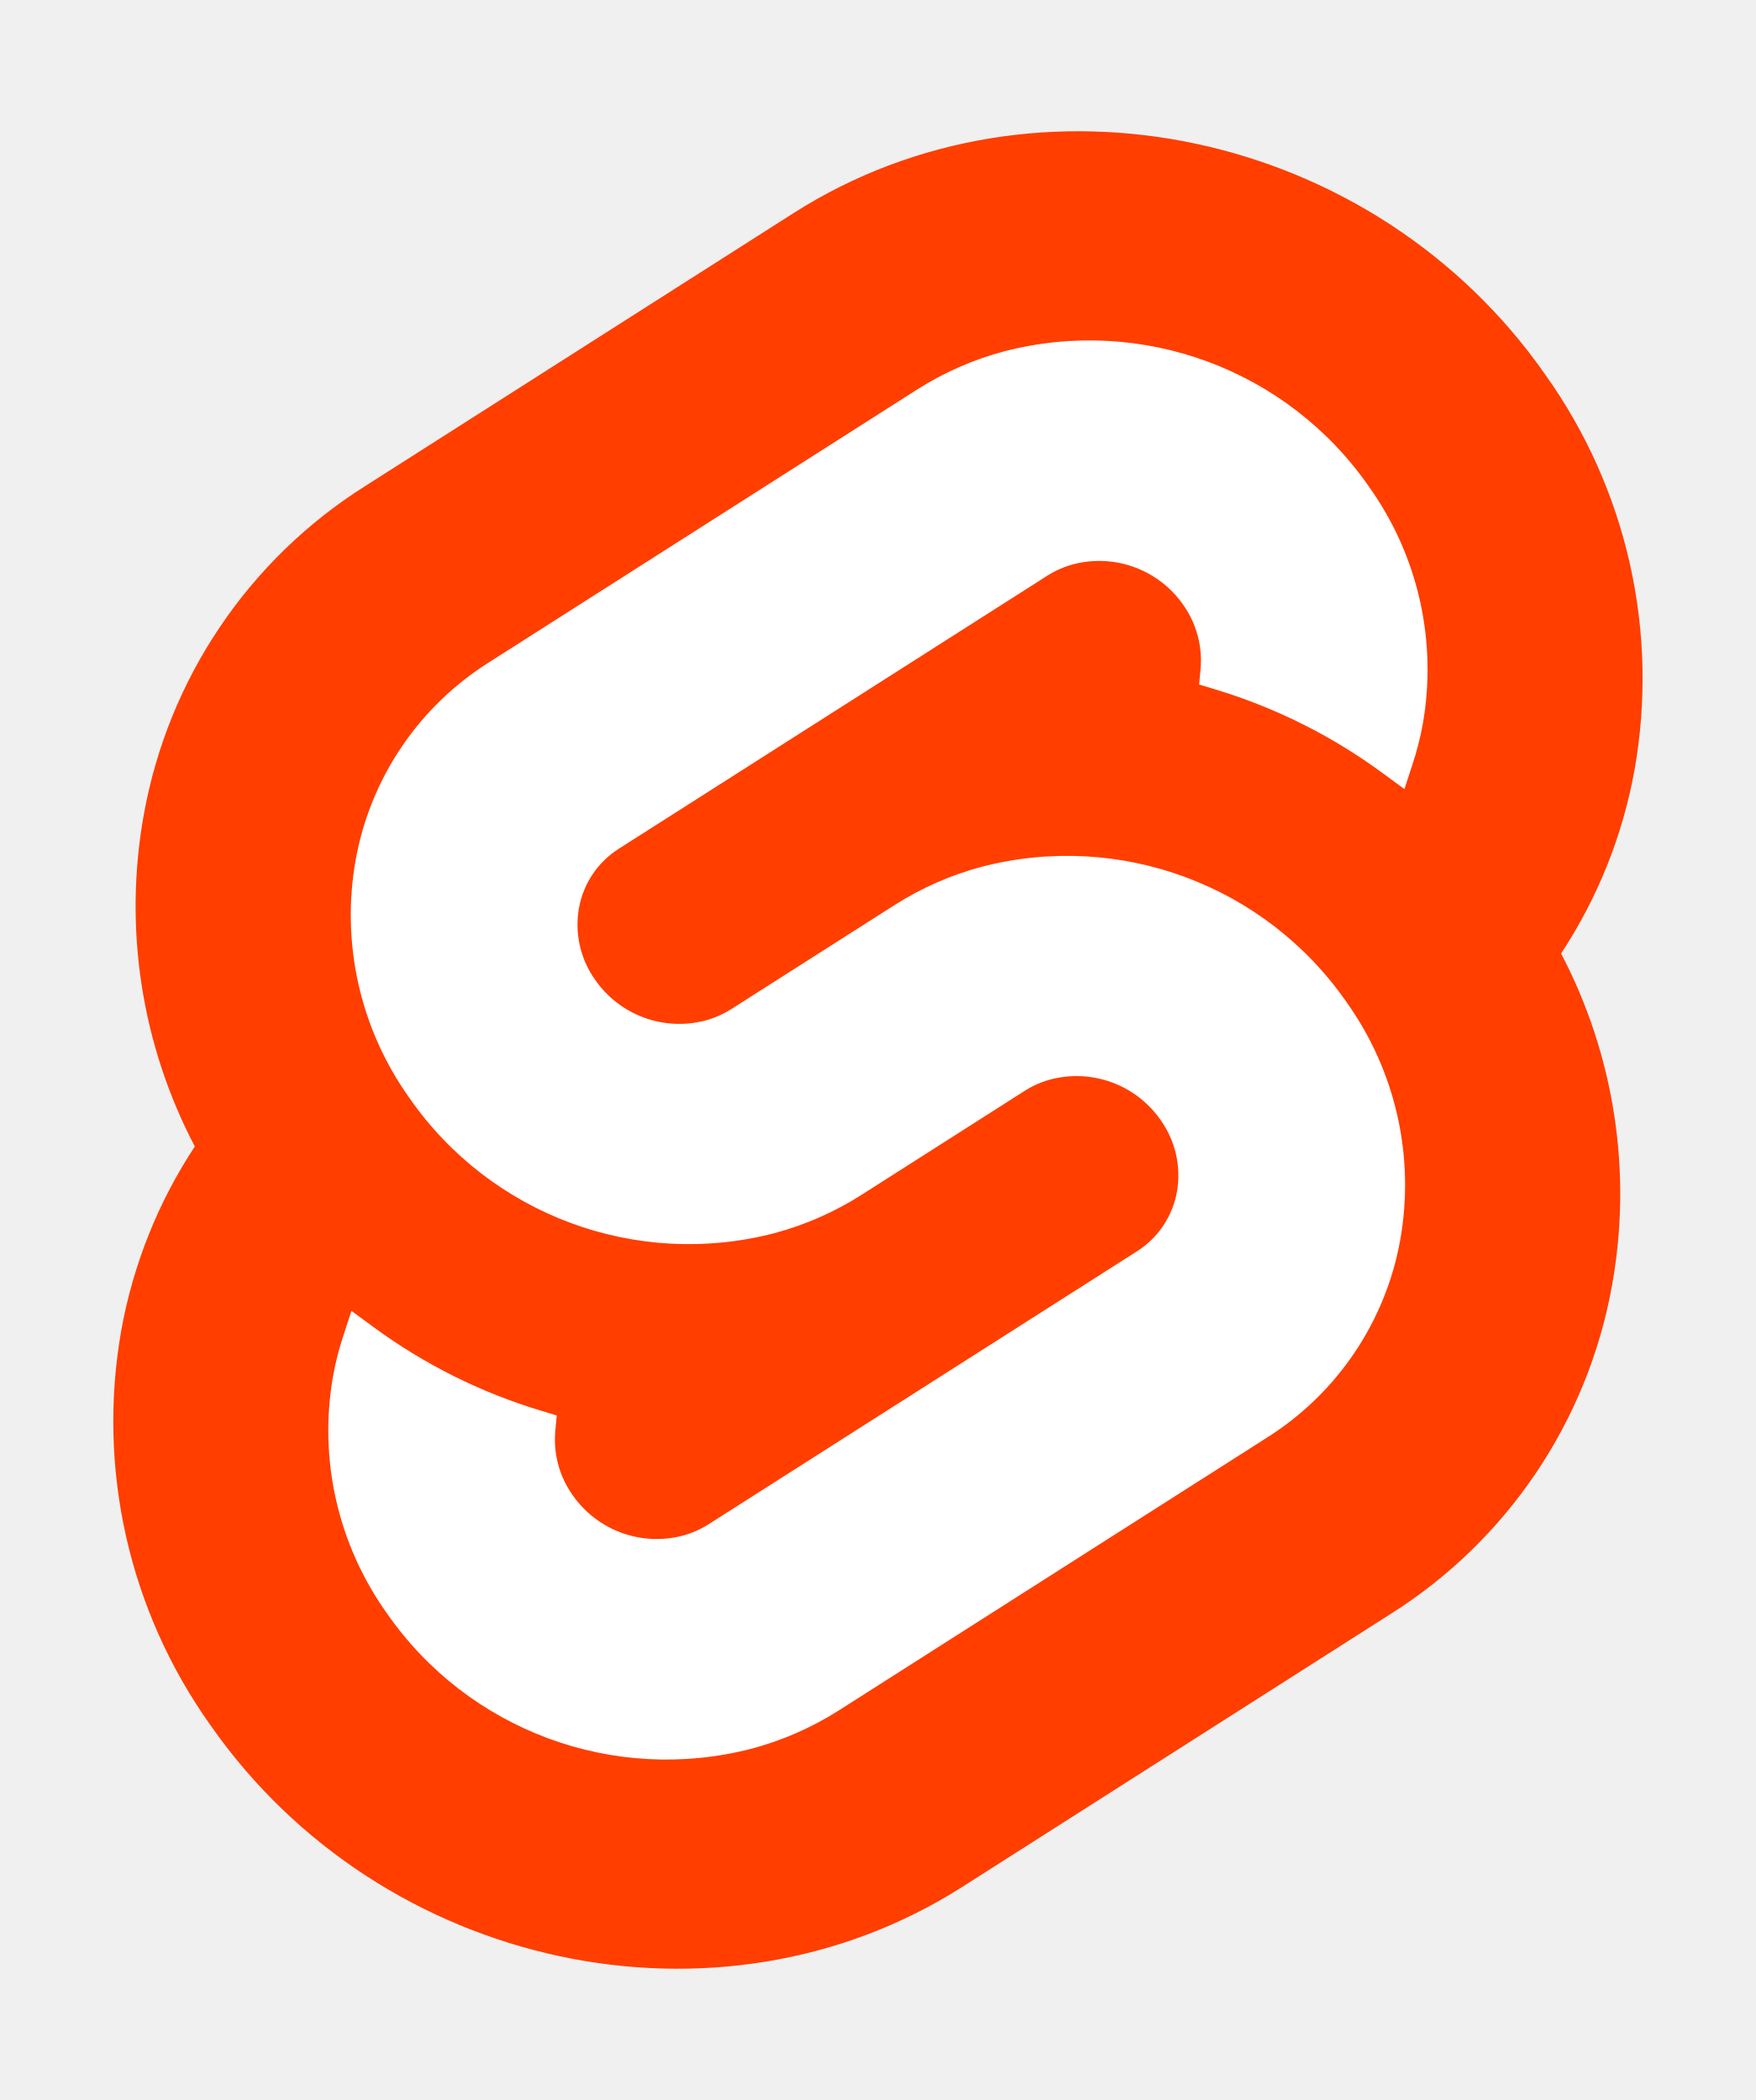
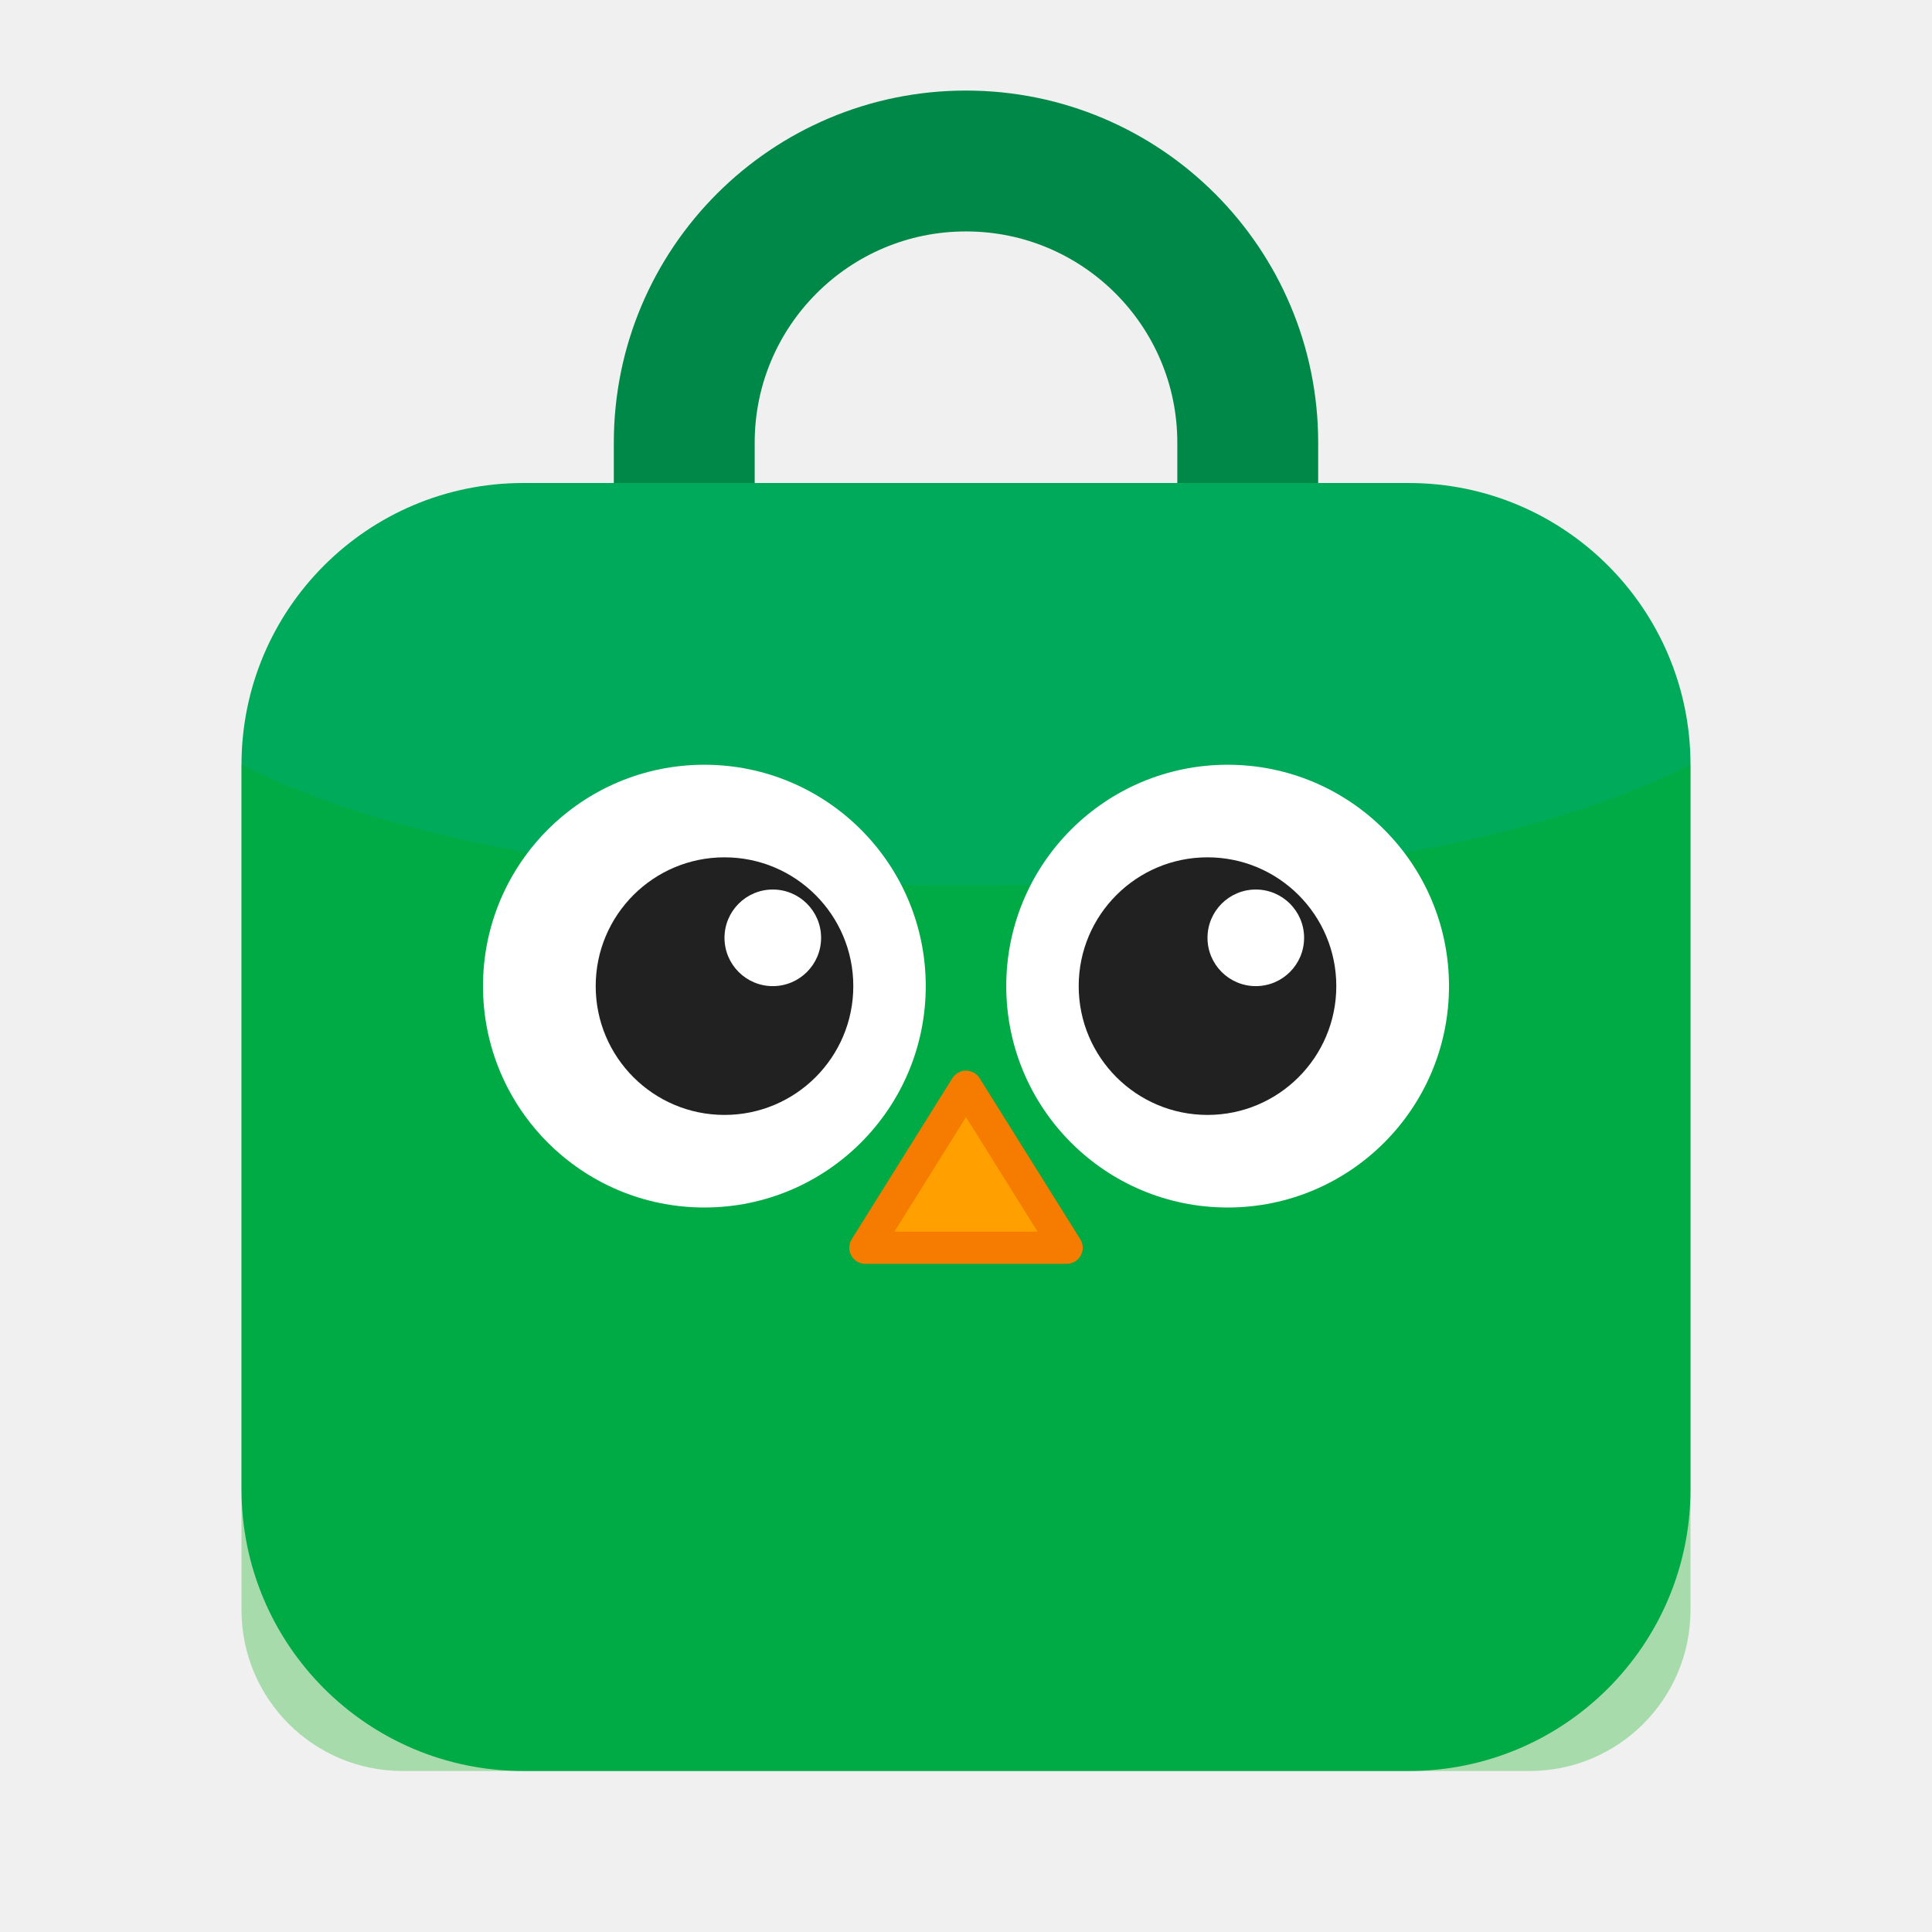
- <svg xmlns="http://www.w3.org/2000/svg" width="107" height="128" viewBox="0 0 107 128">
-   <path d="M94.157 22.819c-10.4-14.885-30.94-19.297-45.792-9.835L22.282 29.608A29.92 29.92 0 0 0 8.764 49.65a31.5 31.5 0 0 0 3.108 20.231 30 30 0 0 0-4.477 11.183 31.9 31.9 0 0 0 5.448 24.116c10.402 14.887 30.942 19.297 45.791 9.835l26.083-16.624A29.92 29.92 0 0 0 98.235 78.35a31.53 31.53 0 0 0-3.105-20.232 30 30 0 0 0 4.474-11.182 31.88 31.88 0 0 0-5.447-24.116" style="fill:#ff3e00" />
-   <path d="M45.817 106.582a20.72 20.72 0 0 1-22.237-8.243 19.17 19.17 0 0 1-3.277-14.503 18 18 0 0 1 .624-2.435l.49-1.498 1.337.981a33.6 33.6 0 0 0 10.203 5.098l.97.294-.09.968a5.85 5.85 0 0 0 1.052 3.878 6.24 6.24 0 0 0 6.695 2.485 5.8 5.8 0 0 0 1.603-.704L69.27 76.28a5.43 5.43 0 0 0 2.45-3.631 5.8 5.8 0 0 0-.987-4.371 6.24 6.24 0 0 0-6.698-2.487 5.7 5.7 0 0 0-1.6.704l-9.953 6.345a19 19 0 0 1-5.296 2.326 20.72 20.72 0 0 1-22.237-8.243 19.17 19.17 0 0 1-3.277-14.502 17.99 17.99 0 0 1 8.13-12.052l26.081-16.623a19 19 0 0 1 5.3-2.329 20.72 20.72 0 0 1 22.237 8.243 19.17 19.17 0 0 1 3.277 14.503 18 18 0 0 1-.624 2.435l-.49 1.498-1.337-.98a33.6 33.6 0 0 0-10.203-5.1l-.97-.294.09-.968a5.86 5.86 0 0 0-1.052-3.878 6.24 6.24 0 0 0-6.696-2.485 5.8 5.8 0 0 0-1.602.704L37.73 51.72a5.42 5.42 0 0 0-2.449 3.63 5.79 5.79 0 0 0 .986 4.372 6.24 6.24 0 0 0 6.698 2.486 5.8 5.8 0 0 0 1.602-.704l9.952-6.342a19 19 0 0 1 5.295-2.328 20.72 20.72 0 0 1 22.237 8.242 19.17 19.17 0 0 1 3.277 14.503 18 18 0 0 1-8.13 12.053l-26.081 16.622a19 19 0 0 1-5.3 2.328" style="fill:#fff" />
+ <svg xmlns="http://www.w3.org/2000/svg" viewBox="0 0 48 48" fill="none">
+   <path d="M17 14V11C17 7.134 20.134 4 24 4C27.866 4 31 7.134 31 11V14" stroke="#008848" stroke-width="3.5" stroke-linecap="round" />
+   <rect x="6" y="12" width="36" height="32" rx="7" fill="#00AA5B" />
+   <path d="M6 19C10 21 16 22 24 22C32 22 38 21 42 19V40C42 42.209 40.209 44 38 44H10C7.791 44 6 42.209 6 40V19Z" fill="#03AC0E" fill-opacity="0.3" />
+   <circle cx="17.5" cy="24.5" r="5.5" fill="#FFFFFF" />
+   <circle cx="18" cy="24.5" r="3.2" fill="#212121" />
+   <circle cx="19.2" cy="23.3" r="1.2" fill="#FFFFFF" />
+   <circle cx="30.5" cy="24.5" r="5.5" fill="#FFFFFF" />
+   <circle cx="30" cy="24.5" r="3.2" fill="#212121" />
+   <circle cx="31.2" cy="23.3" r="1.2" fill="#FFFFFF" />
+   <path d="M24 27L21.5 31H26.5L24 27Z" fill="#FFA000" stroke="#F57C00" stroke-width="0.8" stroke-linejoin="round" />
</svg>
